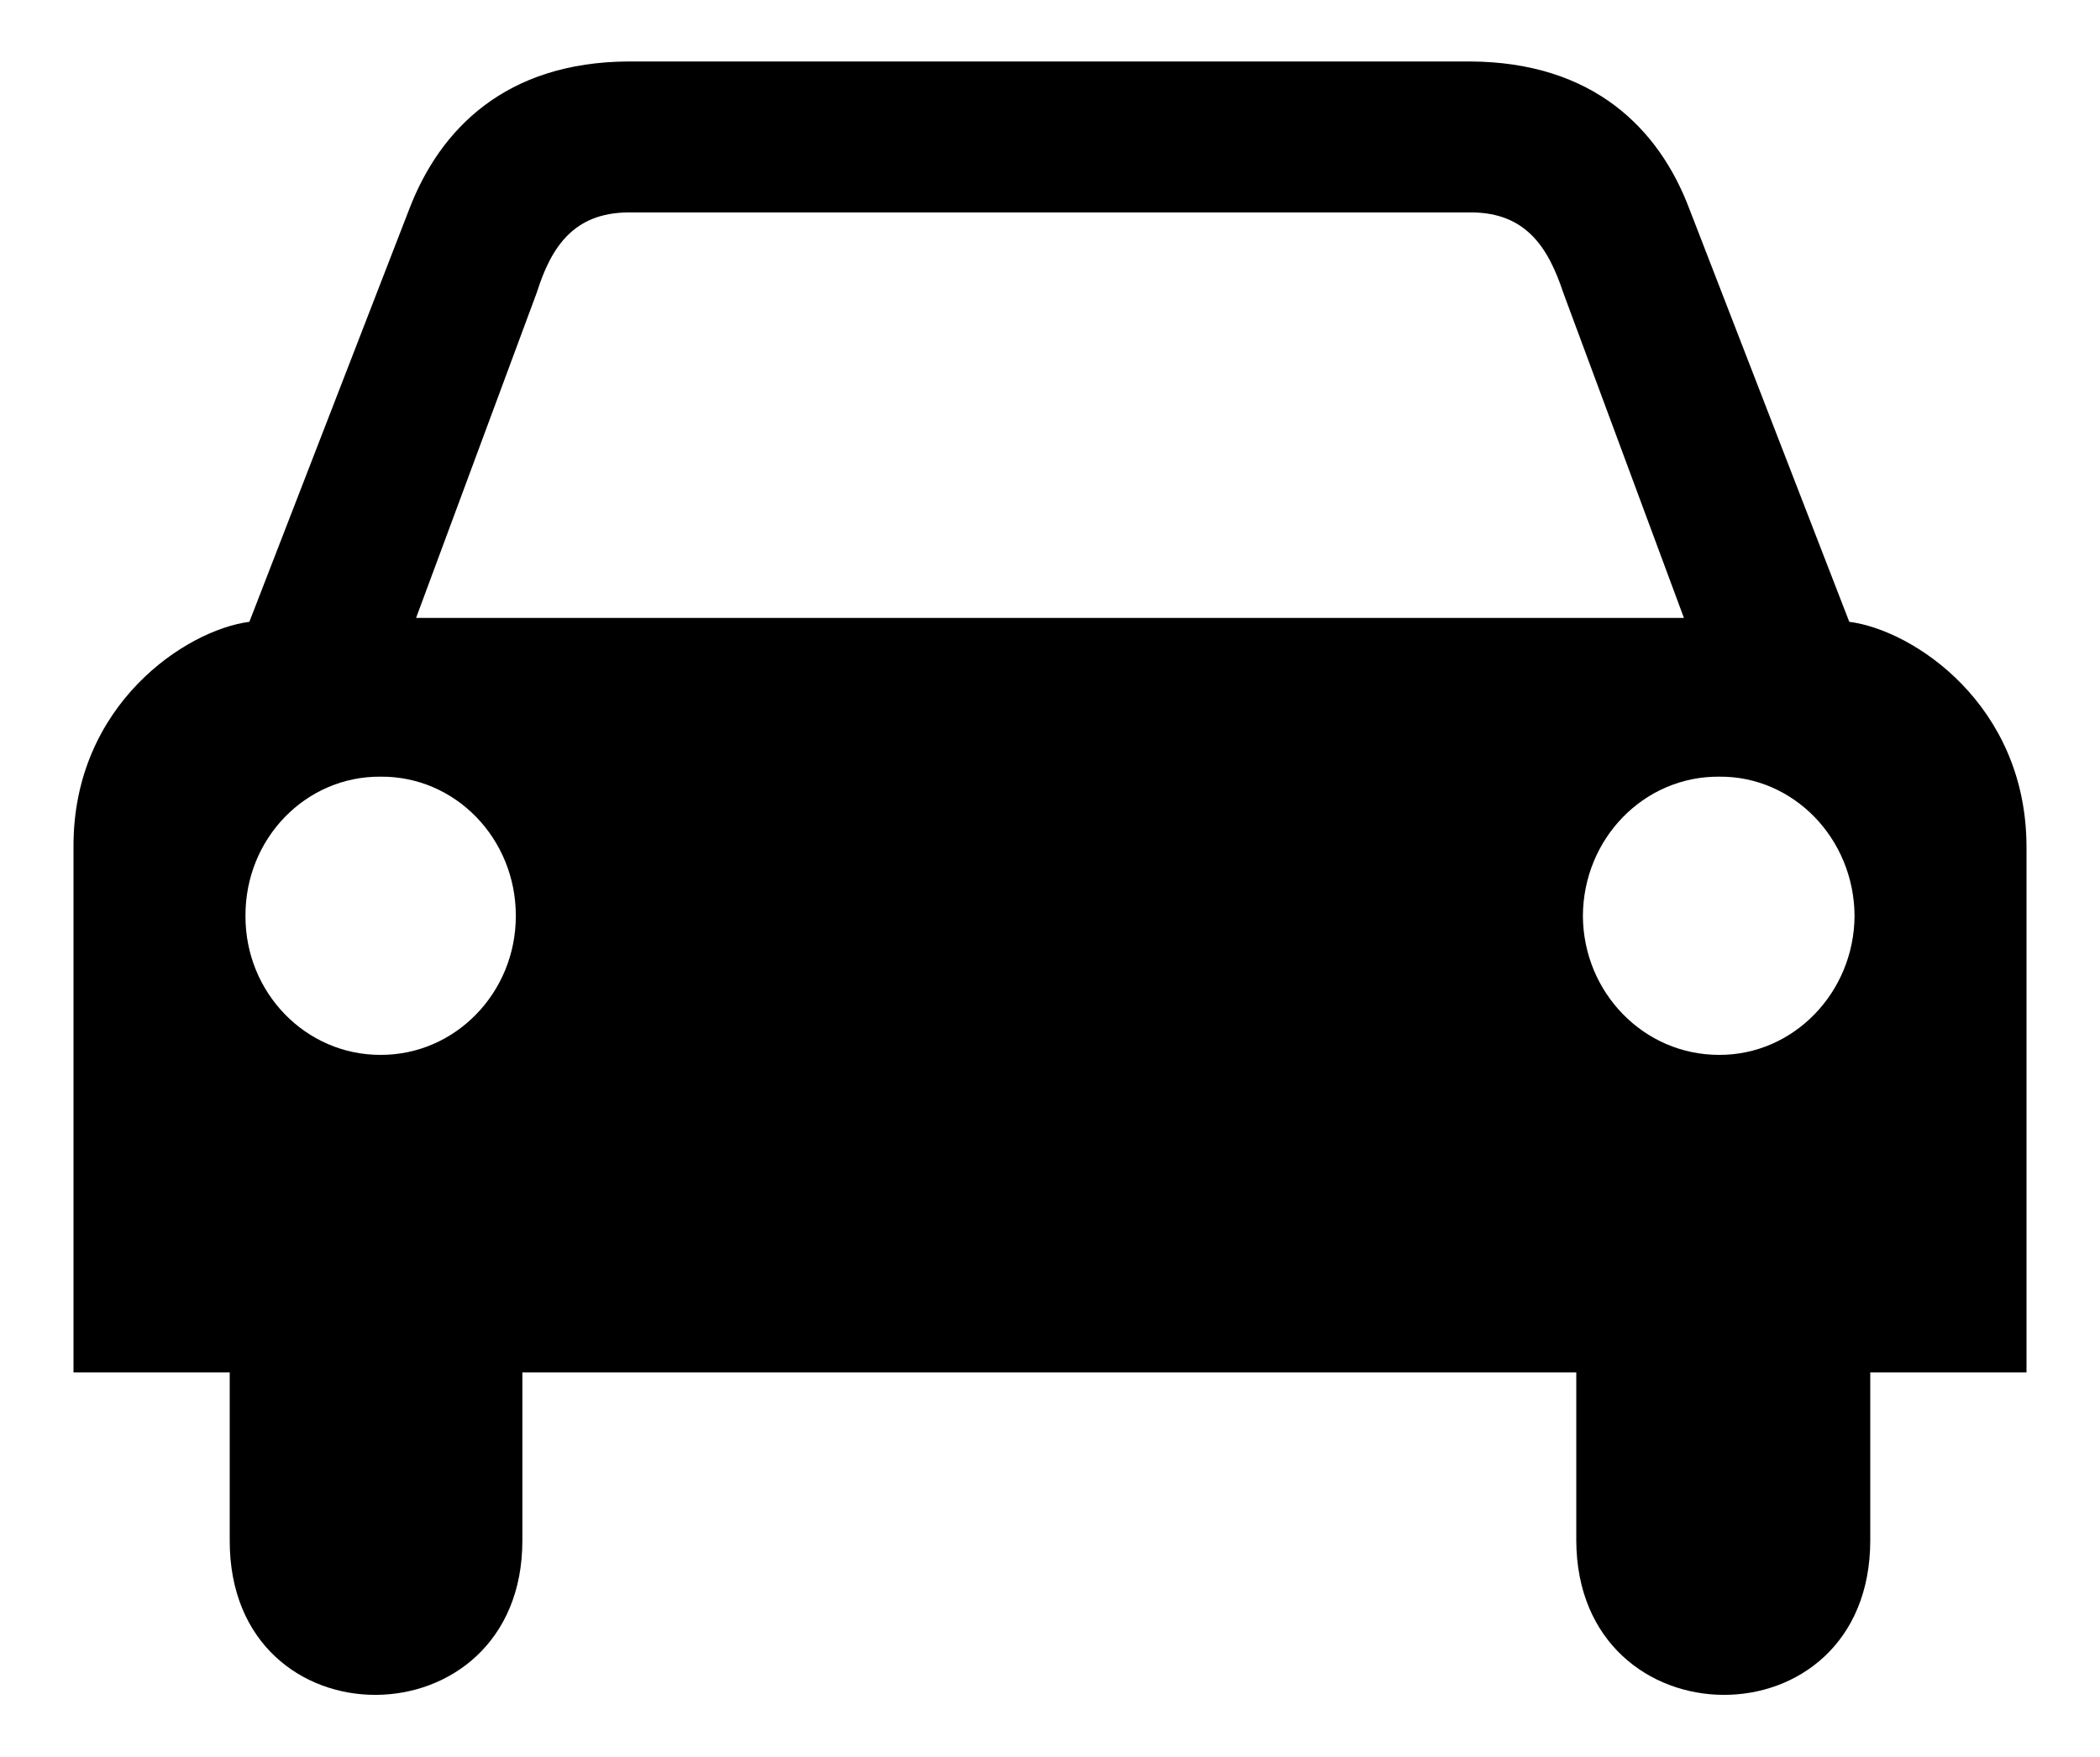
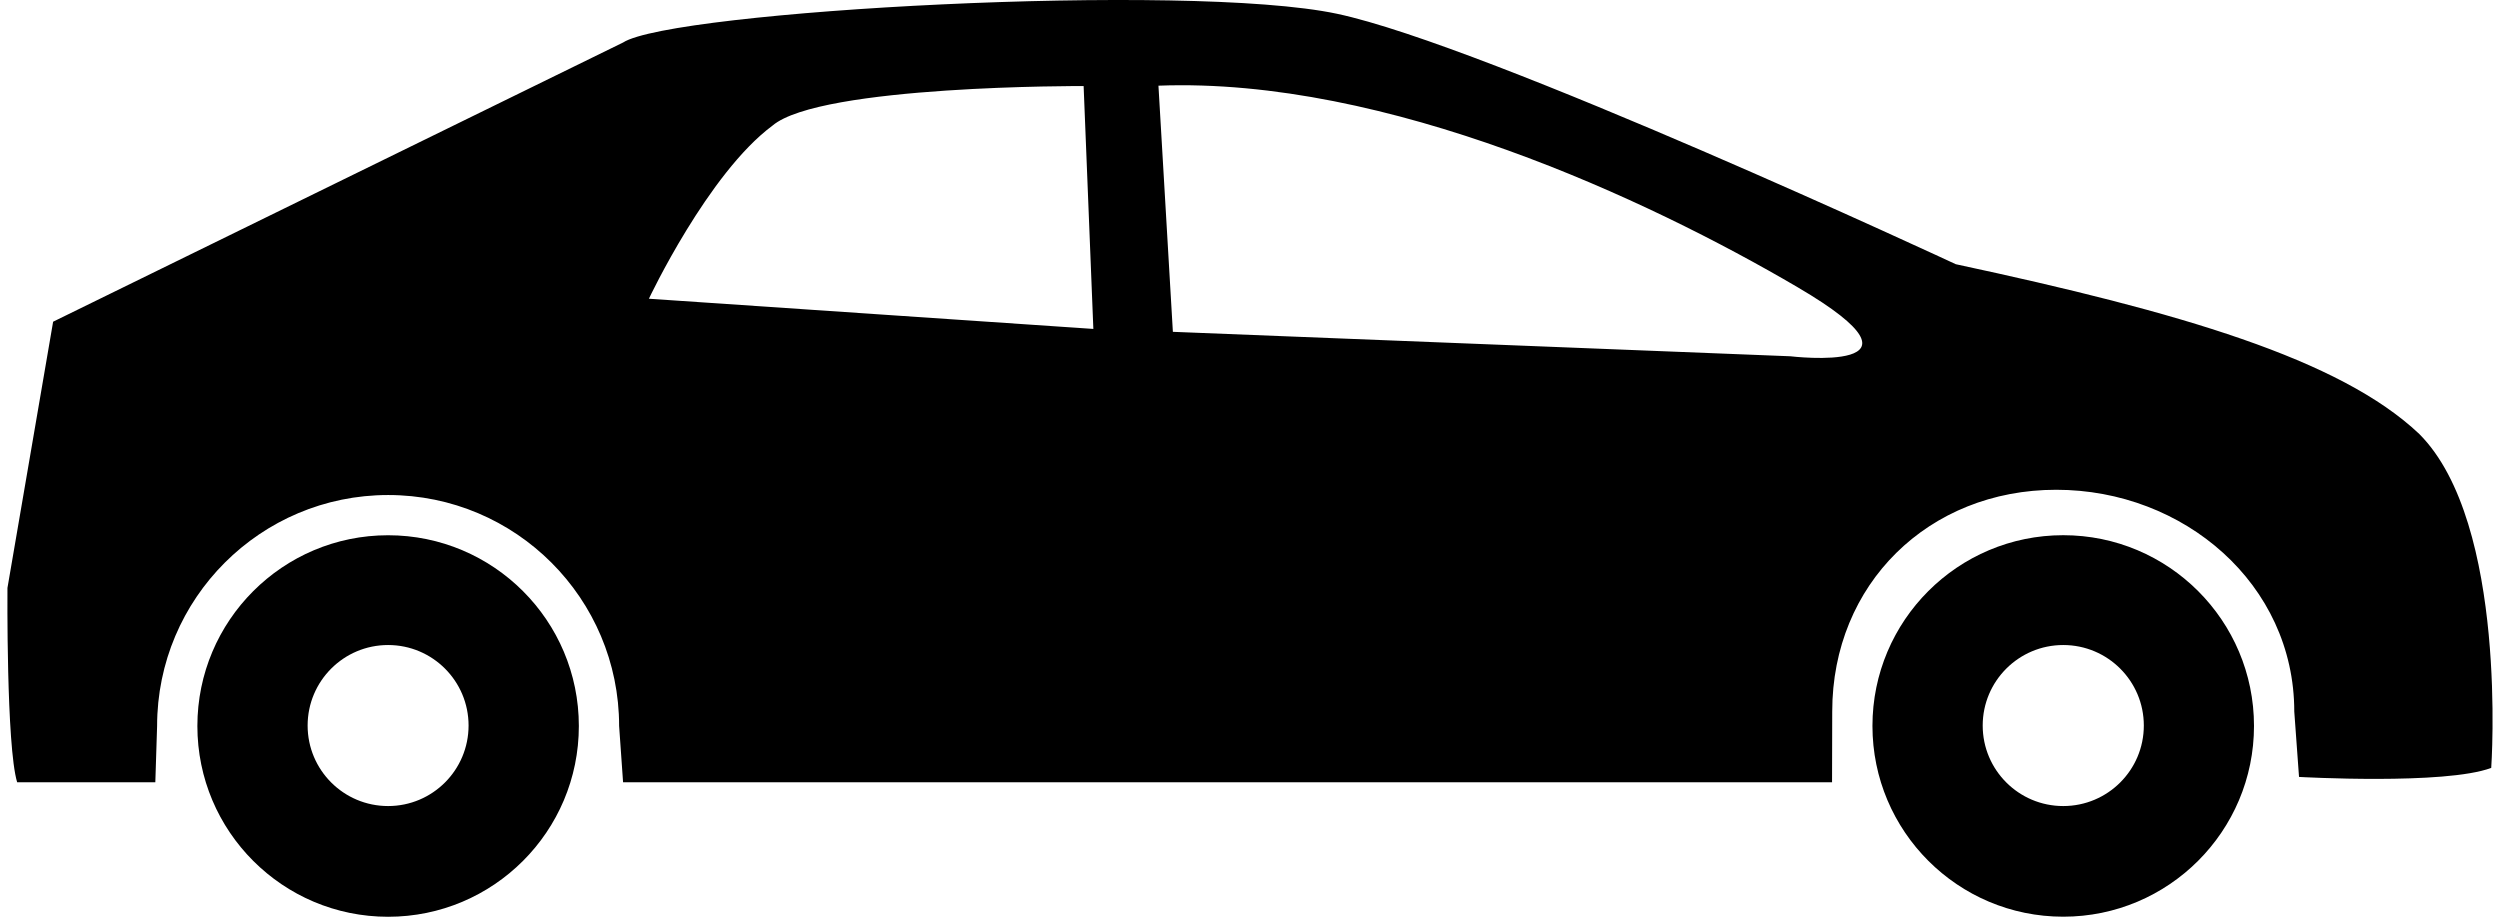
- <svg xmlns="http://www.w3.org/2000/svg" version="1.1" id="Layer_1" x="0px" y="0px" width="100px" height="83.648px" viewBox="0 0 100 83.648" enable-background="new 0 0 100 83.648" xml:space="preserve">
-   <path d="M18.126,43.618" />
-   <path d="M88.061,29.615L80.438,9.93C79.012,6.161,75.896,2.955,70,2.927H59.249H40.875H29.938C24.068,2.955,20.953,6.161,19.5,9.93  l-7.625,19.685C8.849,30.006,3.49,33.563,3.5,40.302v25.064h7.439v8.001c-0.019,9.864,13.939,9.747,13.936,0v-8.001H50h25.061v8.001  c0.031,9.747,13.99,9.864,13.999,0v-8.001h7.44V40.302C96.477,33.563,91.115,30.006,88.061,29.615z M18.126,50.24  c-3.565,0.011-6.452-2.963-6.437-6.621c-0.015-3.683,2.872-6.659,6.437-6.629c3.554-0.03,6.441,2.946,6.437,6.629  C24.567,47.277,21.68,50.25,18.126,50.24z M50,29.43h-0.062H19.813l5.75-15.501c0.694-2.201,1.771-3.774,4.314-3.812h20.062H50  h20.126c2.504,0.038,3.584,1.611,4.311,3.812l5.75,15.501H50z M81.874,50.24c-3.59,0.011-6.479-2.963-6.498-6.621  c0.02-3.683,2.908-6.659,6.498-6.629c3.529-0.03,6.416,2.946,6.438,6.629C88.29,47.277,85.403,50.25,81.874,50.24z" />
-   <path d="M81.874,43.618" />
+ <svg xmlns="http://www.w3.org/2000/svg" version="1.1" x="0px" y="0px" width="100px" height="36.669px" viewBox="0 33.947 100 36.669" enable-background="new 0 33.947 100 36.669" xml:space="preserve">
+   <g id="Layer_1" display="none">
+     <g id="St9YL3_1_" display="inline" opacity="0.39">
+ 		
+ 			</g>
+   </g>
+   <g id="Layer_2">
+     <path d="M15.524,55.357c-4.213,0-7.629,3.418-7.629,7.631s3.416,7.63,7.629,7.63c4.215,0,7.63-3.417,7.63-7.63   S19.738,55.357,15.524,55.357z M15.524,66.189c-1.778,0-3.219-1.441-3.219-3.22s1.441-3.221,3.219-3.221   c1.777,0,3.219,1.442,3.219,3.221C18.742,64.748,17.301,66.189,15.524,66.189z" />
+     <path d="M82.53,55.355c-4.215,0-7.632,3.417-7.632,7.629c0,4.214,3.417,7.631,7.632,7.631c4.212,0,7.63-3.417,7.63-7.631   C90.16,58.772,86.742,55.355,82.53,55.355z M82.53,66.189c-1.778,0-3.222-1.441-3.222-3.22s1.443-3.221,3.222-3.221   s3.223,1.442,3.223,3.221S84.309,66.189,82.53,66.189z" />
+     <path d="M78.23,44.515c0,0-18.764-8.75-24.754-10.018c-5.987-1.268-26.597-0.115-28.554,1.151l-11.515,5.64L2.125,46.815   L0.298,57.465c0,0-0.05,6.318,0.388,7.773h5.527l0.071-2.25c0-5.103,4.138-9.24,9.243-9.24c5.103,0,9.238,4.138,9.238,9.24   l0.158,2.25h48.359l0.007-2.83c0-5.103,3.856-8.87,8.959-8.87s9.523,3.768,9.523,8.87l0.19,2.616c0,0,5.845,0.33,7.688-0.361   c0,0,0.69-9.787-2.878-13.357C93.603,48.308,87.213,46.44,78.23,44.515z M25.956,45.896c0,0,2.363-5.01,4.943-6.924   c1.911-1.627,12.446-1.583,12.446-1.583l0.389,9.715L25.956,45.896z M71.613,48.198l-24.698-0.978l-0.577-9.846   c9.154-0.344,19.576,4.549,25.563,8.06C77.89,48.946,71.613,48.198,71.613,48.198z" />
+   </g>
</svg>
